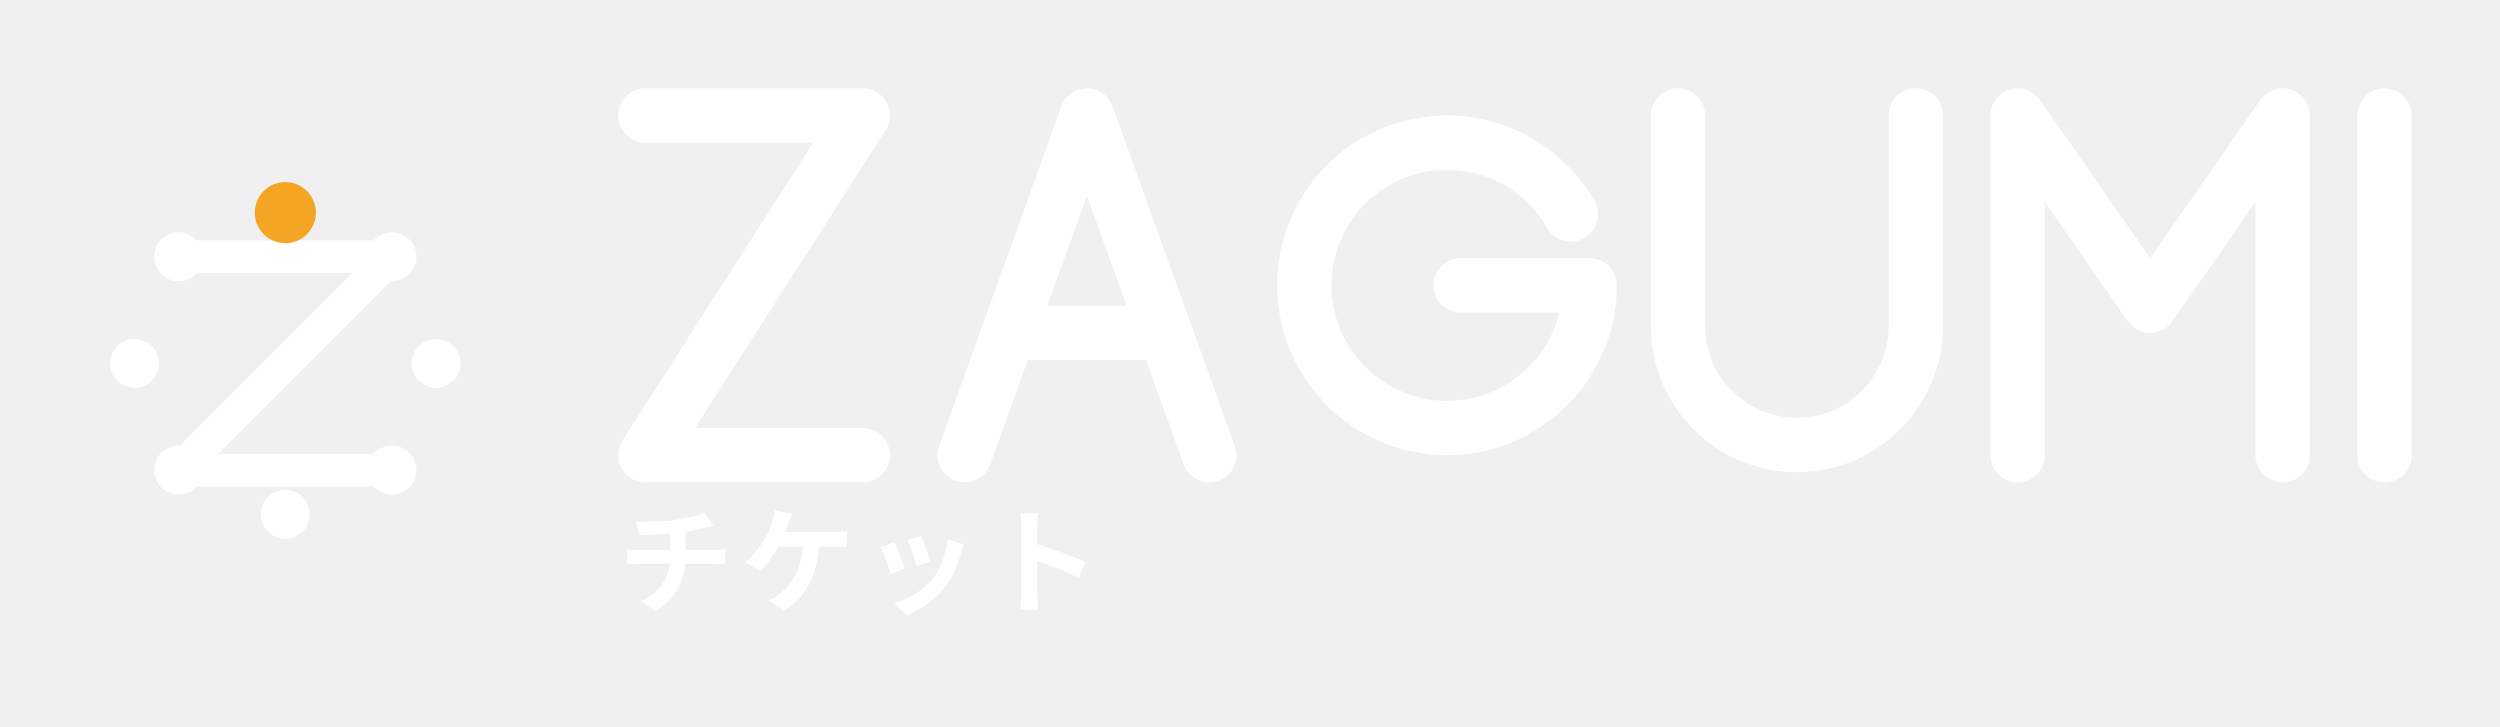
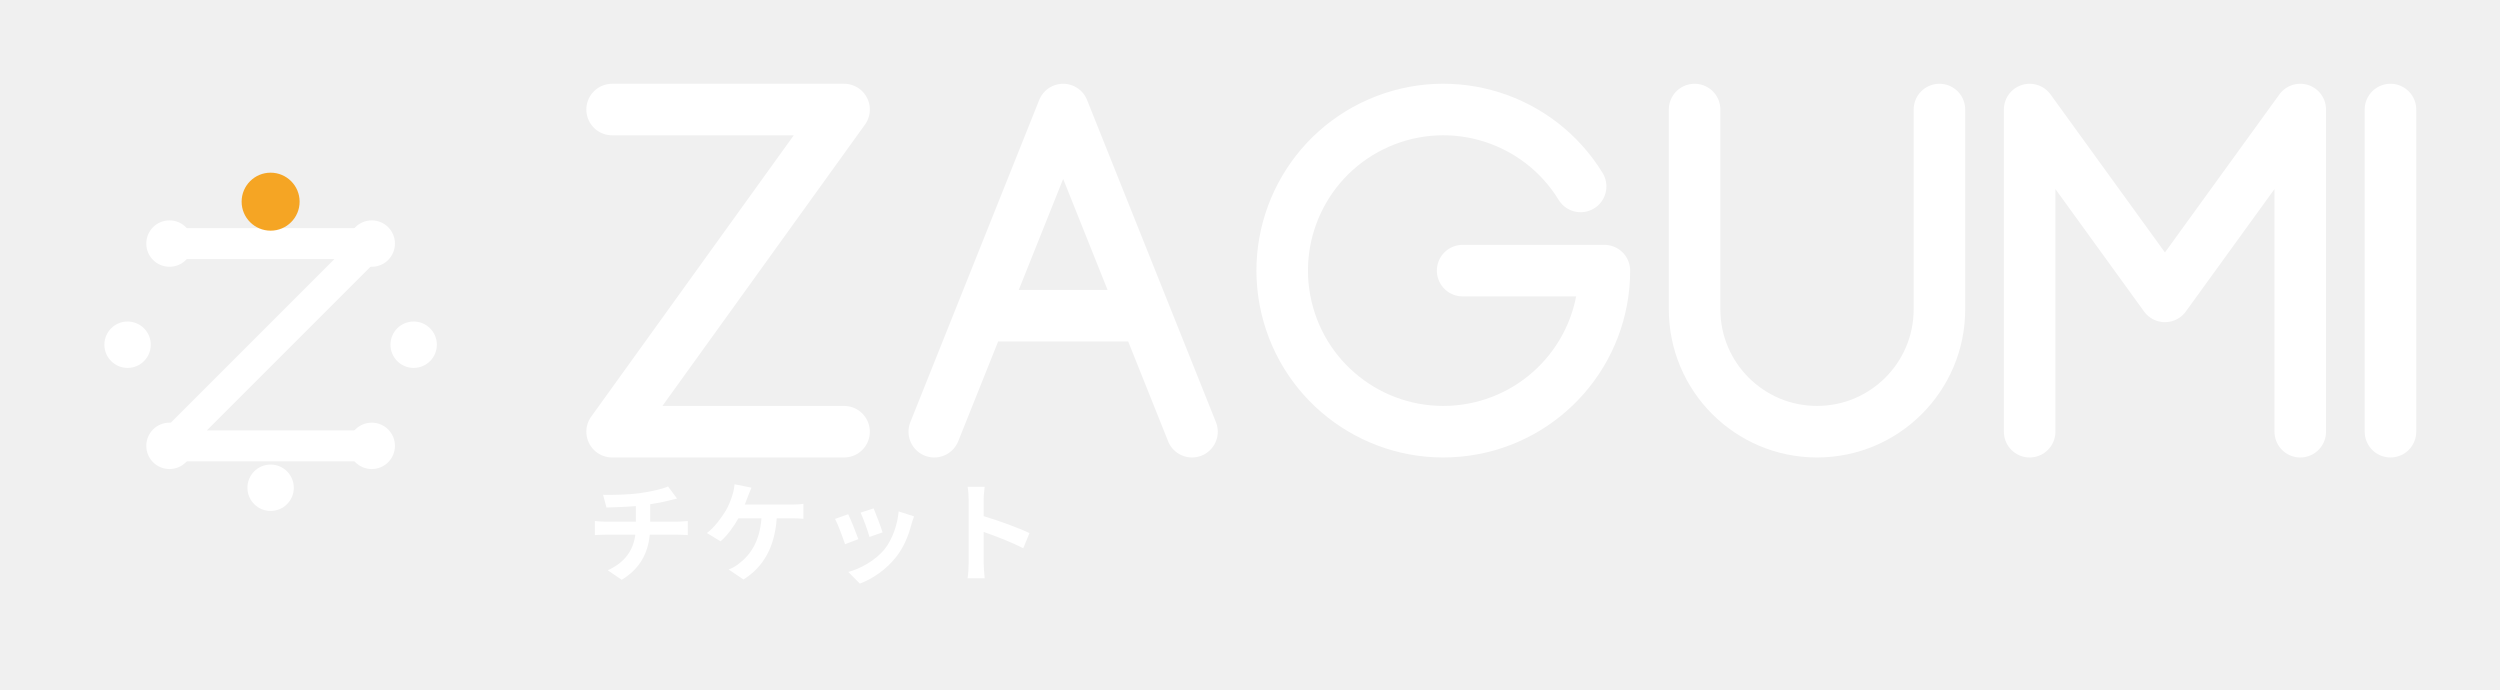
- <svg xmlns="http://www.w3.org/2000/svg" viewBox="0 0 736 214" width="736" height="214" role="img" aria-label="ZAGUMI チケット">
+ <svg xmlns="http://www.w3.org/2000/svg" viewBox="0 0 776 214" width="776" height="214" role="img" aria-label="ZAGUMI チケット">
  <g transform="translate(24 47) scale(1.2)">
    <path d="M23.84 23.84 L76.16 23.84 L23.84 76.16 L76.16 76.16" fill="none" stroke="#FFFFFF" stroke-width="8" stroke-linecap="round" stroke-linejoin="round" />
    <circle cx="50.00" cy="13.00" r="7.5" fill="#F5A524" />
    <circle cx="76.16" cy="23.84" r="6" fill="#FFFFFF" />
    <circle cx="87.00" cy="50.00" r="6" fill="#FFFFFF" />
    <circle cx="76.16" cy="76.16" r="6" fill="#FFFFFF" />
    <circle cx="50.00" cy="87.00" r="6" fill="#FFFFFF" />
    <circle cx="23.84" cy="76.16" r="6" fill="#FFFFFF" />
    <circle cx="13.00" cy="50.00" r="6" fill="#FFFFFF" />
    <circle cx="23.84" cy="23.84" r="6" fill="#FFFFFF" />
  </g>
  <g transform="translate(180 24)">
    <g fill="none" stroke-width="16" stroke-linecap="round" stroke-linejoin="round" transform="translate(0 10)">
-       <path d="M10 0 H74 L10 100 H74" stroke="#FFFFFF" />
-       <path d="M104 100 L140 0 L176 100 M119 64 H161" stroke="#FFFFFF" />
-       <path d="M282.45 29.13 A42 42 0 1 0 288 50 H250" stroke="#FFFFFF" />
-       <path d="M314 0 V62 A35 35 0 0 0 384 62 V0" stroke="#FFFFFF" />
-       <path d="M414 100 V0 L453 56 L492 0 V100" stroke="#FFFFFF" />
-       <path d="M522 0 V100" stroke="#FFFFFF" />
+       <path d="M10 0 H82 L10 100 H82" stroke="#FFFFFF" />
+       <path d="M110 100 L150 0 L190 100 M127 64 H173" stroke="#FFFFFF" />
+       <path d="M310.63 23.87 A50 50 0 1 0 318 50 H274" stroke="#FFFFFF" />
+       <path d="M346 0 V62 A38 38 0 0 0 422 62 V0" stroke="#FFFFFF" />
+       <path d="M450 100 V0 L492 58 L534 0 V100" stroke="#FFFFFF" />
+       <path d="M562 0 V100" stroke="#FFFFFF" />
    </g>
  </g>
  <text x="182" y="178" font-family="'Hiragino Sans','Noto Sans JP','Yu Gothic',sans-serif" font-weight="600" font-size="34" letter-spacing="2" fill="#FFFFFF">チケット</text>
</svg>
